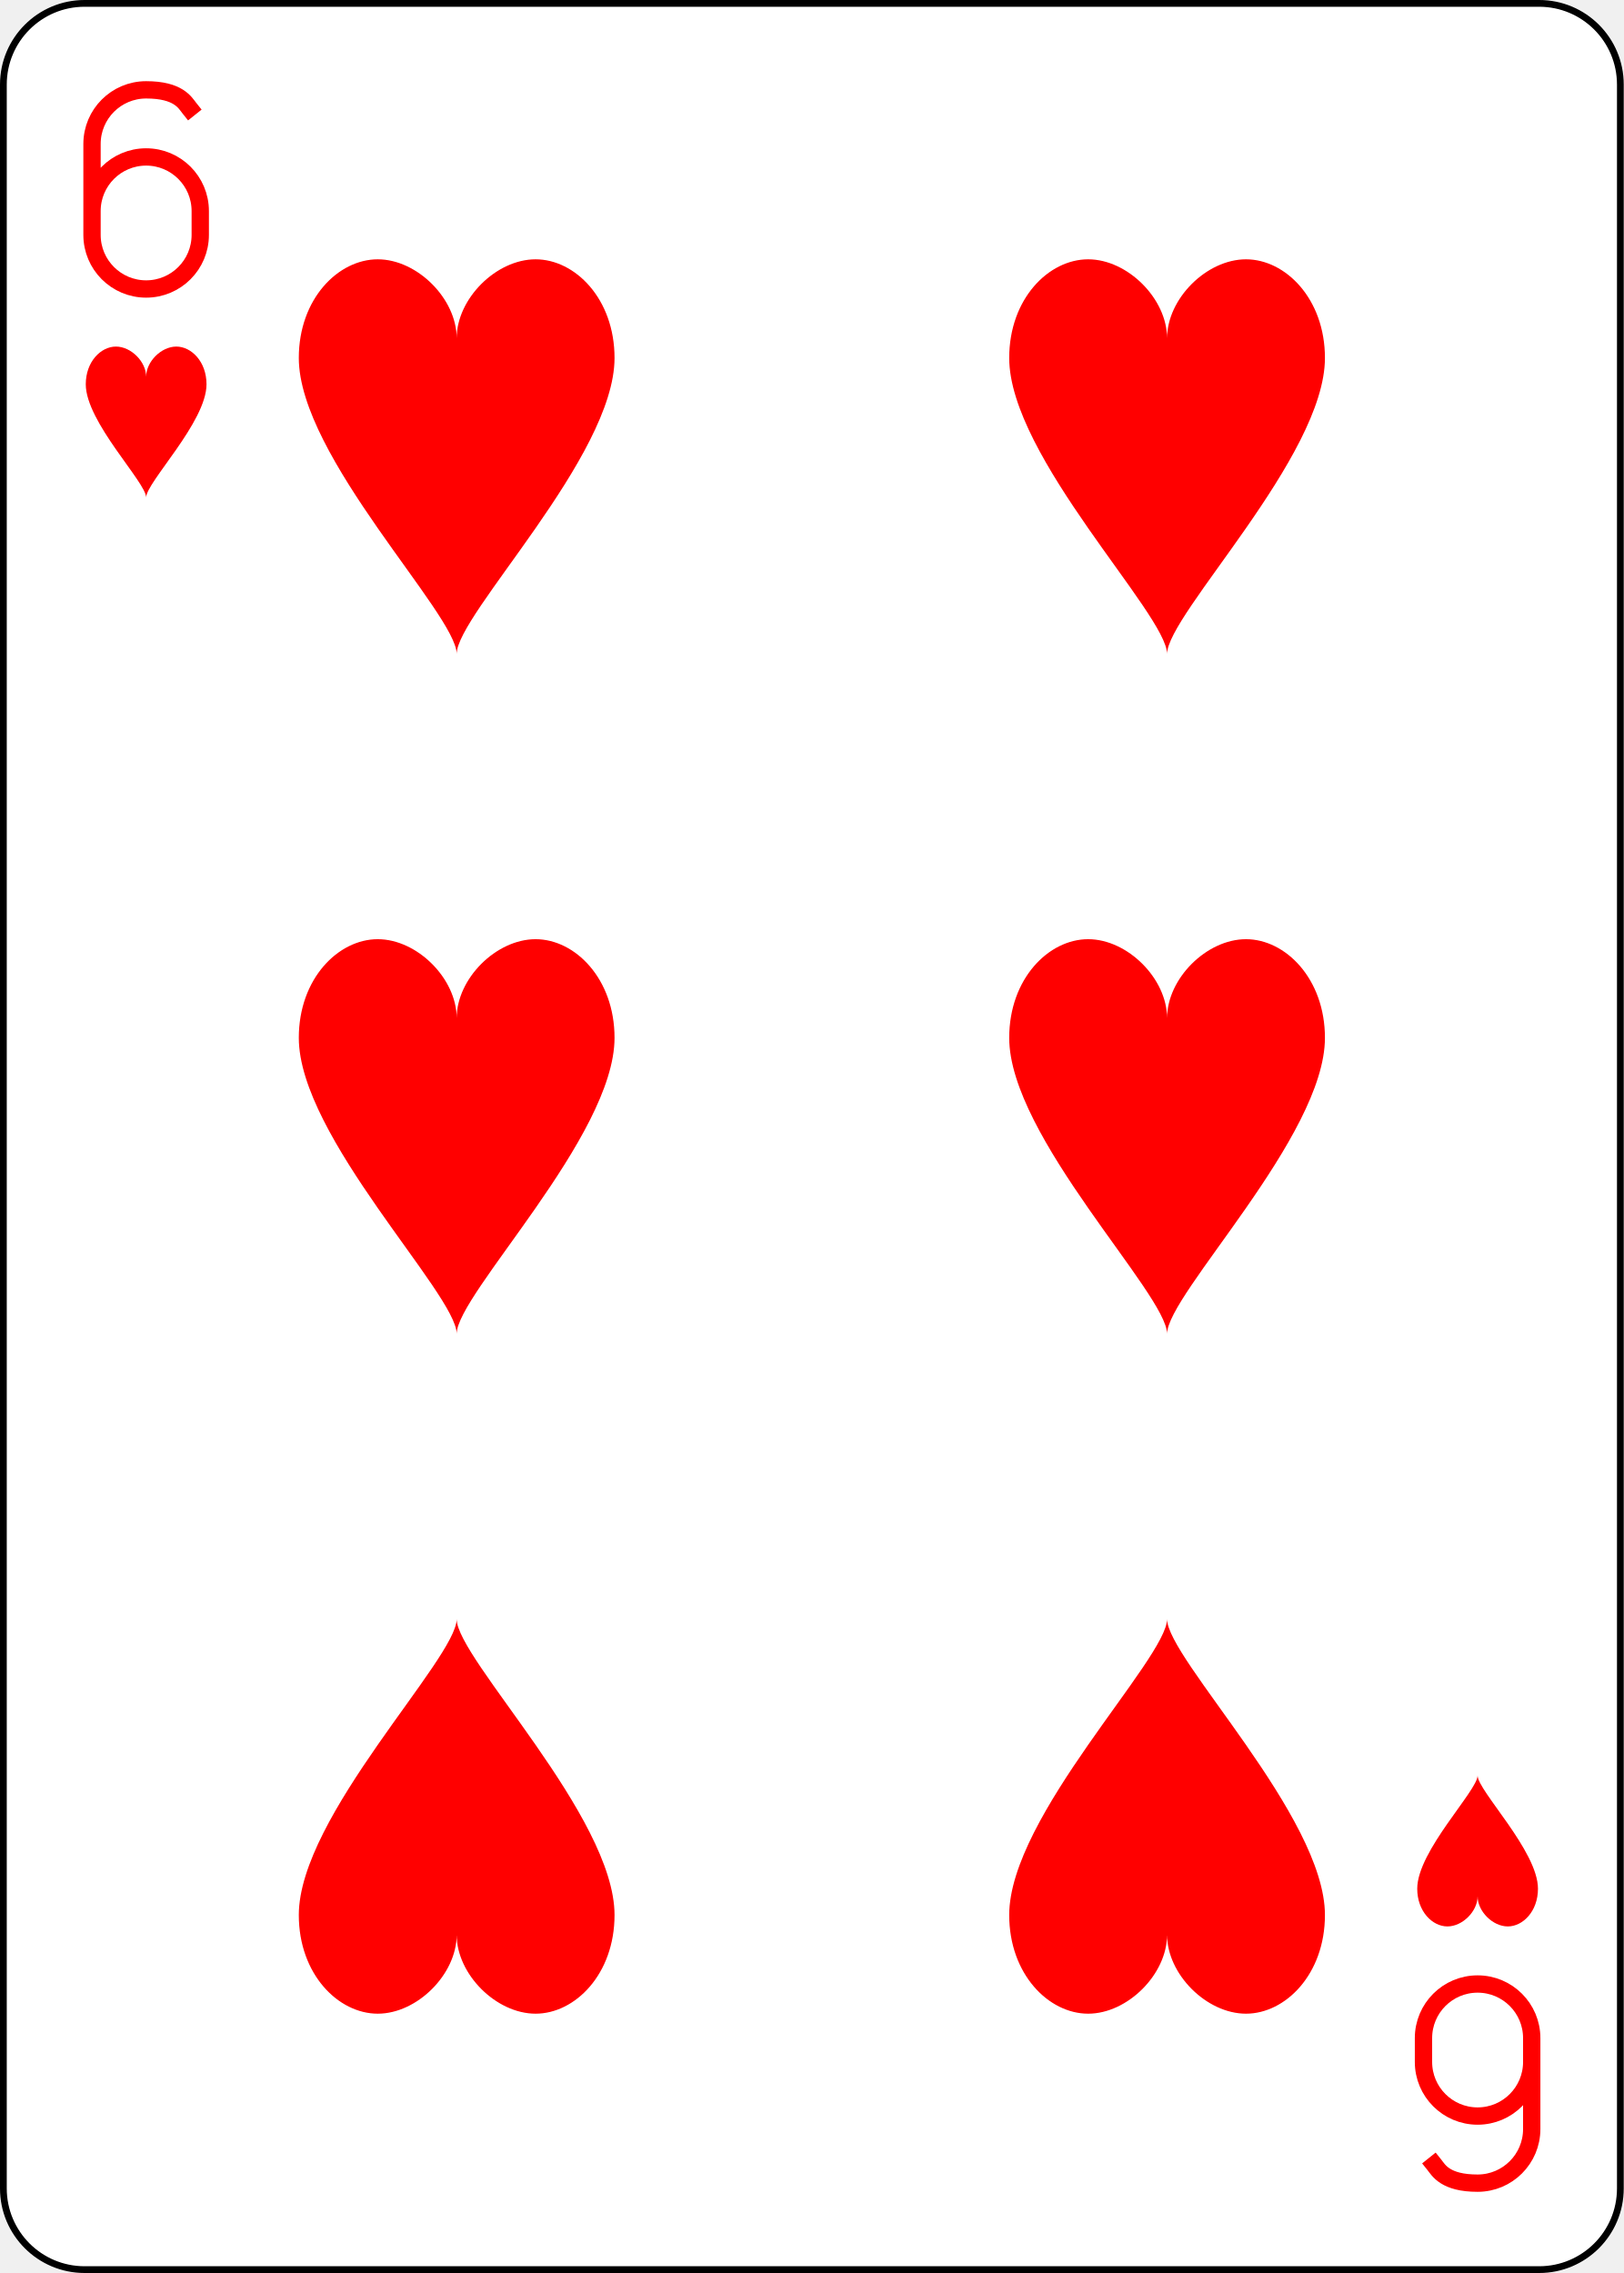
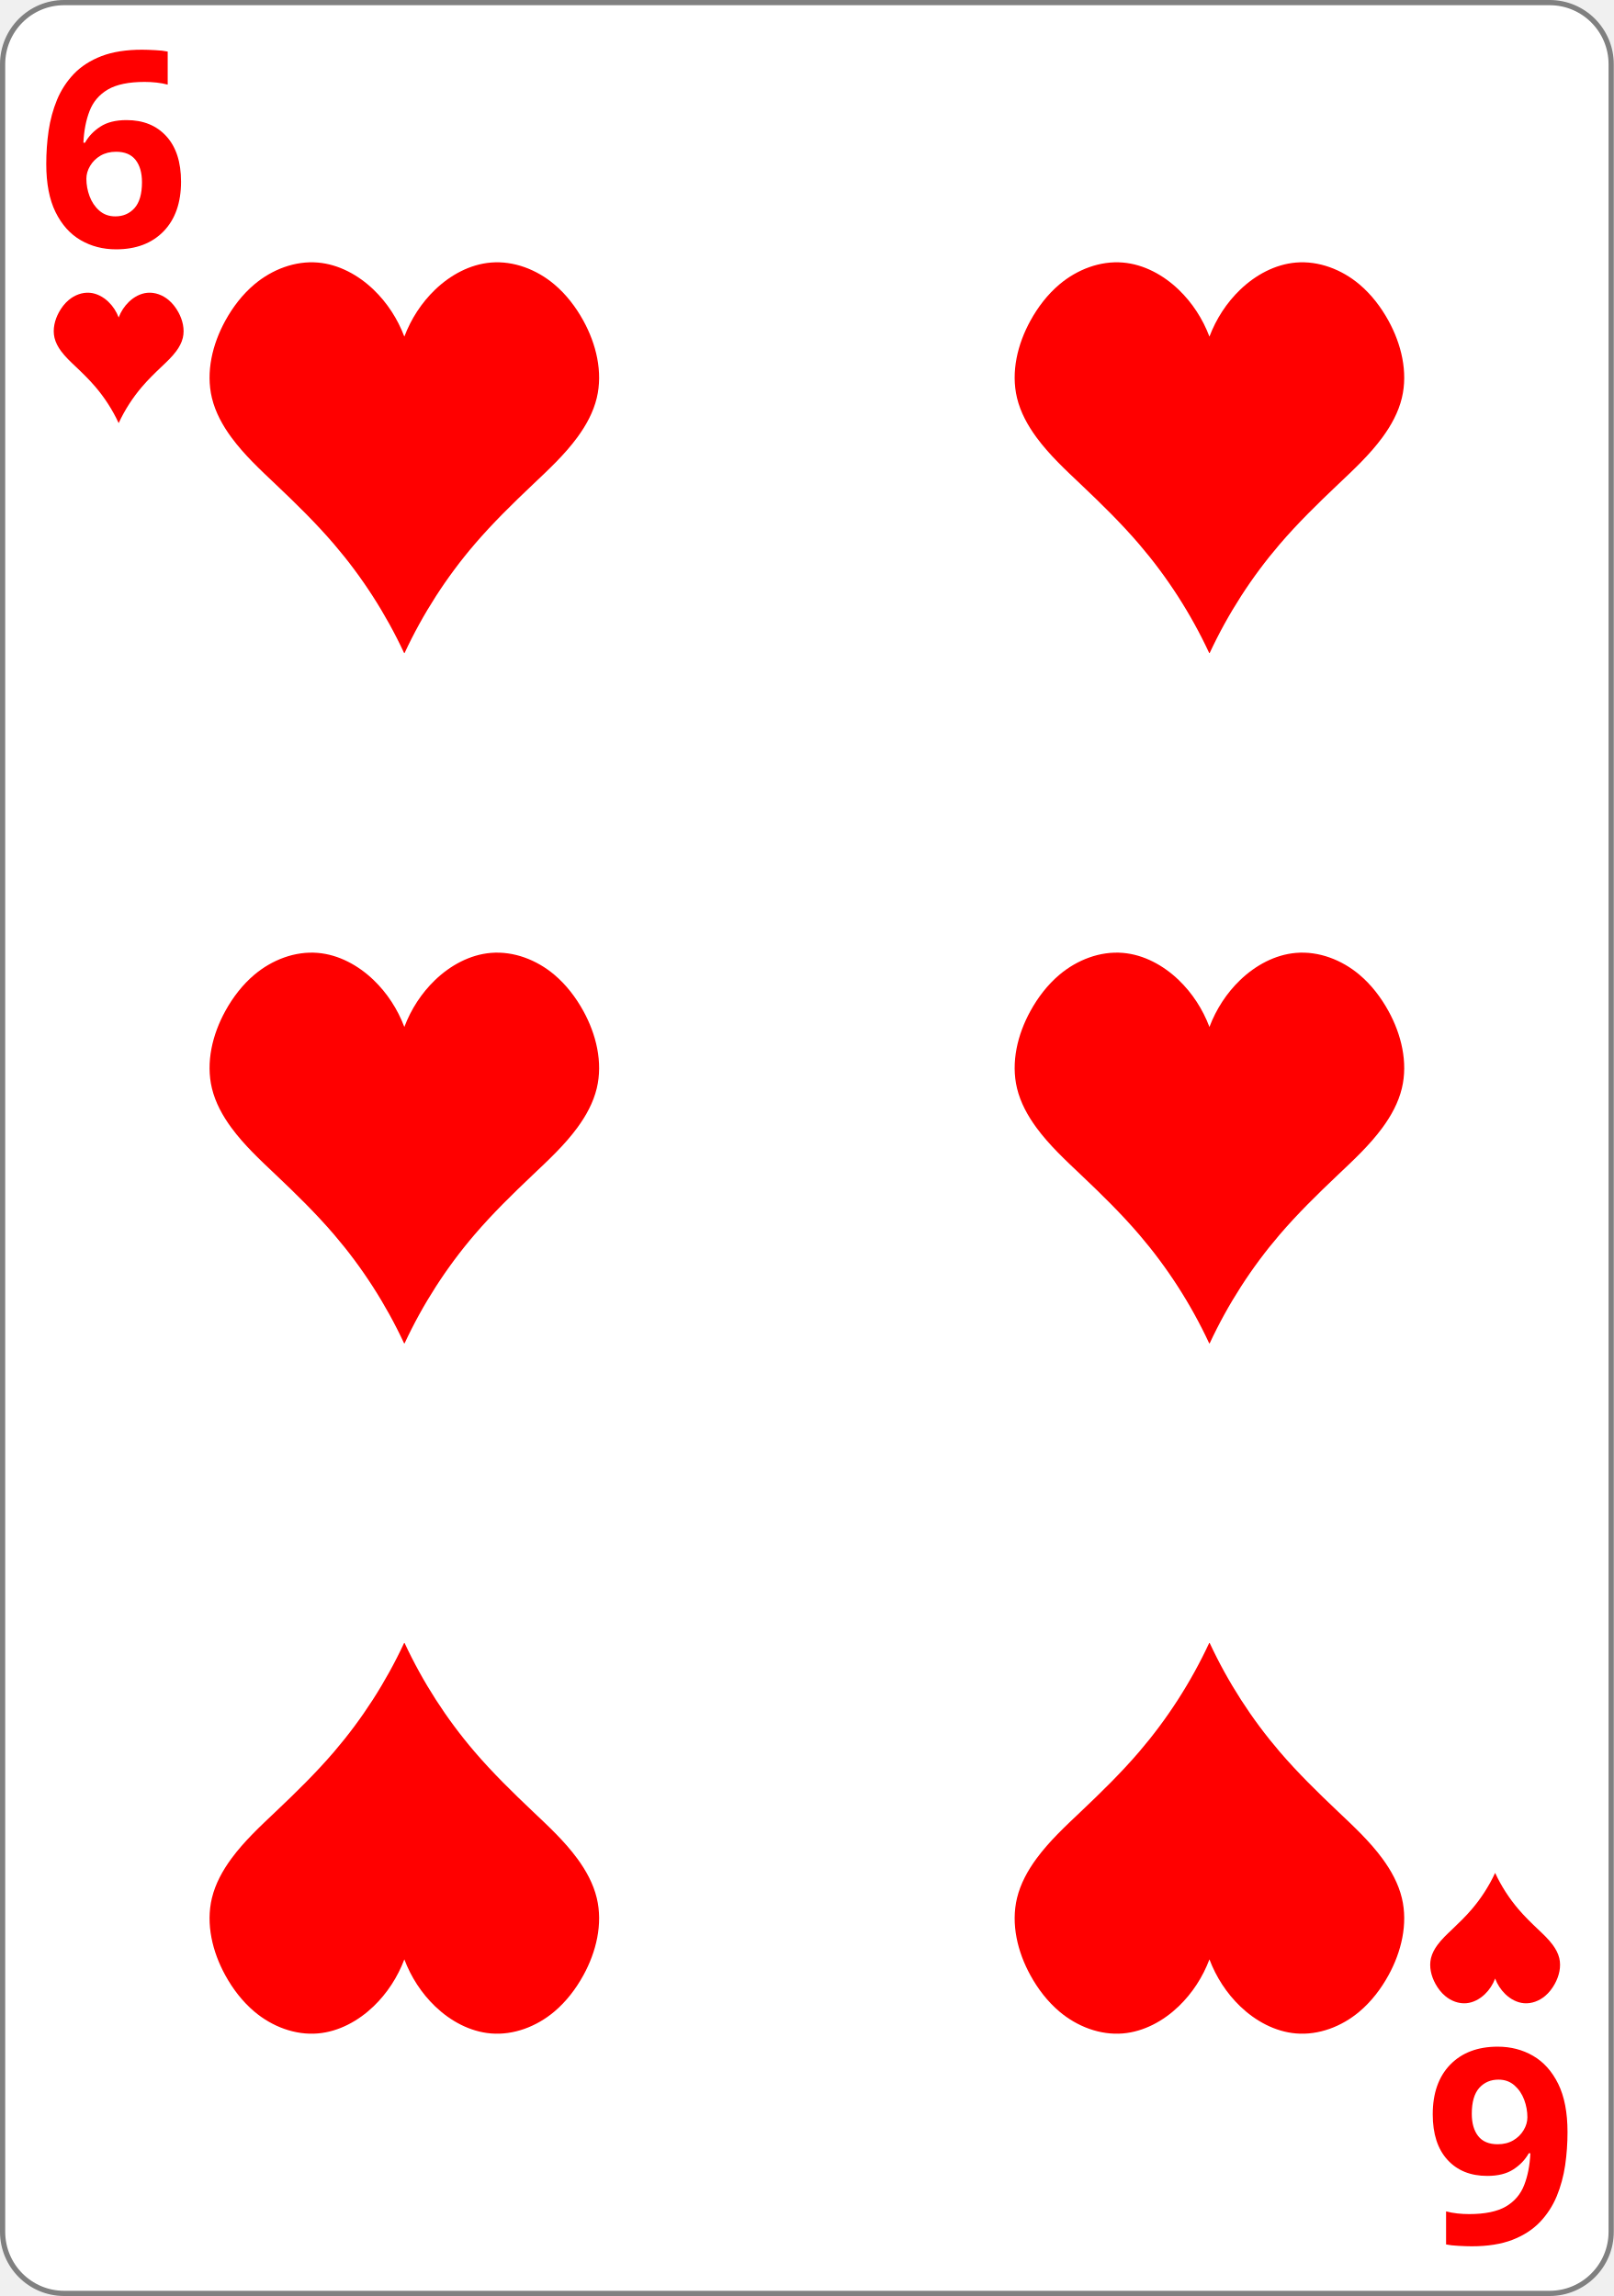
- <svg xmlns="http://www.w3.org/2000/svg" xmlns:xlink="http://www.w3.org/1999/xlink" width="2.5in" height="3.5in" viewBox="-120 -168 240 336" preserveAspectRatio="none" class="card" face="6H">
-   <symbol id="H6" viewBox="-500 -500 1000 1000" preserveAspectRatio="xMinYMid">
-     <path d="M-250 100A250 250 0 0 1 250 100L250 210A250 250 0 0 1 -250 210L-250 -210A250 250 0 0 1 0 -460C150 -460 180 -400 200 -375" stroke="red" stroke-width="80" stroke-linecap="square" stroke-miterlimit="1.5" fill="none" />
-   </symbol>
-   <symbol id="H" viewBox="-600 -600 1200 1200" preserveAspectRatio="xMinYMid">
-     <path d="M0 -300C0 -400 100 -500 200 -500C300 -500 400 -400 400 -250C400 0 0 400 0 500C0 400 -400 0 -400 -250C-400 -400 -300 -500 -200 -500C-100 -500 0 -400 -0 -300Z" fill="red" />
-   </symbol>
-   <rect width="239" height="335" x="-119.5" y="-167.5" rx="12" ry="12" fill="white" stroke="black" />
-   <use xlink:href="#H" height="70" width="70" x="-87.501" y="-35" />
-   <use xlink:href="#H" height="70" width="70" x="17.501" y="-35" />
-   <use xlink:href="#H6" height="32" width="32" x="-114.4" y="-156" />
-   <use xlink:href="#H" height="26.769" width="26.769" x="-111.784" y="-119" />
-   <use xlink:href="#H" height="70" width="70" x="-87.501" y="-135.501" />
-   <use xlink:href="#H" height="70" width="70" x="17.501" y="-135.501" />
-   <g transform="rotate(180)">
-     <use xlink:href="#H6" height="32" width="32" x="-114.4" y="-156" />
-     <use xlink:href="#H" height="26.769" width="26.769" x="-111.784" y="-119" />
-     <use xlink:href="#H" height="70" width="70" x="-87.501" y="-135.501" />
-     <use xlink:href="#H" height="70" width="70" x="17.501" y="-135.501" />
+ <svg xmlns="http://www.w3.org/2000/svg" width="234" height="333" id="svg2" version="1.1">
+   <defs id="defs4" />
+   <g id="layer1" transform="translate(0,-719.3622)">
+     <rect style="fill:#ffffff;fill-opacity:1;stroke:#808080;stroke-width:0.756;stroke-linecap:butt;stroke-linejoin:miter;stroke-miterlimit:4;stroke-dasharray:none;stroke-opacity:1" id="rect4266" width="233.244" height="332.244" x="0.378" y="719.74" ry="8.946" rx="8.919" />
+     <g style="fill:none;stroke:#000000;stroke-width:3.181;stroke-opacity:1" id="g4233" transform="matrix(0.07348588,0,0,0.07370838,-248.0173,933.6006)" />
+     <g transform="matrix(0.07348588,0,0,0.07370838,-248.0173,933.6006)" id="g4211" style="fill:none;stroke:#000000;stroke-width:3.181;stroke-opacity:1" clip-path="none" />
+     <g style="fill:none;stroke:#000000;stroke-width:3.181;stroke-opacity:1" id="g4227" transform="matrix(0.07348588,0,0,0.07370838,-248.0173,933.6006)" />
+     <path style="fill:#ff0000;fill-opacity:1;stroke:none;stroke-width:1" d="m 17.195,780.702 c -0.884,-1.899 -2.026,-3.673 -3.382,-5.256 -0.875,-1.021 -1.836,-1.962 -2.81,-2.885 -0.761,-0.721 -1.535,-1.439 -2.158,-2.286 -0.421,-0.573 -0.772,-1.21 -0.939,-1.904 -0.303,-1.258 0.027,-2.607 0.648,-3.737 0.364,-0.662 0.83,-1.27 1.404,-1.754 0.852,-0.719 1.965,-1.149 3.068,-1.055 1.012,0.086 1.957,0.603 2.696,1.312 0.653,0.628 1.162,1.411 1.485,2.268 0.323,-0.858 0.832,-1.64 1.485,-2.268 0.738,-0.709 1.684,-1.226 2.696,-1.312 1.103,-0.094 2.215,0.336 3.068,1.055 0.574,0.484 1.04,1.093 1.404,1.754 0.622,1.13 0.951,2.479 0.648,3.737 -0.167,0.695 -0.518,1.332 -0.939,1.904 -0.623,0.848 -1.397,1.565 -2.158,2.286 -0.974,0.923 -1.936,1.864 -2.81,2.885 -1.356,1.584 -2.498,3.358 -3.382,5.256" id="path3940-9-0" />
+     <path style="fill:#ff0000;fill-opacity:1;stroke:none;stroke-width:1" d="m 216.784,991.022 c -0.884,1.899 -2.026,3.673 -3.382,5.256 -0.875,1.021 -1.836,1.962 -2.81,2.885 -0.761,0.721 -1.535,1.439 -2.158,2.286 -0.421,0.573 -0.772,1.21 -0.939,1.905 -0.303,1.258 0.027,2.607 0.648,3.737 0.364,0.662 0.83,1.27 1.404,1.754 0.852,0.719 1.965,1.149 3.068,1.055 1.012,-0.086 1.957,-0.603 2.696,-1.312 0.653,-0.628 1.162,-1.411 1.485,-2.268 0.323,0.858 0.832,1.64 1.485,2.268 0.738,0.71 1.684,1.226 2.696,1.312 1.103,0.094 2.215,-0.336 3.068,-1.055 0.574,-0.484 1.04,-1.093 1.404,-1.754 0.622,-1.13 0.951,-2.479 0.648,-3.737 -0.167,-0.695 -0.518,-1.332 -0.939,-1.905 -0.623,-0.848 -1.397,-1.565 -2.158,-2.286 -0.974,-0.923 -1.936,-1.864 -2.81,-2.885 -1.356,-1.584 -2.498,-3.358 -3.382,-5.256" id="path3940-9-6-6" />
+     <path style="fill:#ff0000;fill-opacity:1;stroke:none;stroke-width:1" d="m 58.597,814.076 c -2.653,-5.696 -6.078,-11.018 -10.147,-15.769 -2.624,-3.064 -5.509,-5.885 -8.431,-8.655 -2.283,-2.164 -4.606,-4.316 -6.474,-6.859 -1.262,-1.718 -2.315,-3.63 -2.817,-5.713 -0.909,-3.774 0.08,-7.82 1.945,-11.21 1.092,-1.985 2.49,-3.811 4.211,-5.263 2.557,-2.157 5.894,-3.446 9.203,-3.165 3.035,0.258 5.872,1.808 8.087,3.936 1.96,1.884 3.486,4.232 4.456,6.805 0.97,-2.573 2.496,-4.921 4.456,-6.805 2.214,-2.128 5.052,-3.678 8.087,-3.936 3.309,-0.281 6.646,1.008 9.203,3.165 1.721,1.452 3.119,3.277 4.211,5.263 1.865,3.39 2.853,7.436 1.945,11.21 -0.502,2.084 -1.555,3.995 -2.817,5.713 -1.868,2.543 -4.191,4.695 -6.474,6.859 -2.922,2.77 -5.807,5.591 -8.431,8.655 -4.069,4.751 -7.494,10.074 -10.147,15.769" id="path3940-9" />
+     <path style="fill:#ff0000;fill-opacity:1;stroke:none;stroke-width:1" d="m 58.597,914.199 c -2.653,-5.696 -6.078,-11.018 -10.147,-15.769 -2.624,-3.064 -5.509,-5.885 -8.431,-8.655 -2.283,-2.164 -4.606,-4.316 -6.474,-6.859 -1.262,-1.718 -2.315,-3.63 -2.817,-5.713 -0.909,-3.774 0.08,-7.82 1.945,-11.21 1.092,-1.985 2.49,-3.811 4.211,-5.263 2.557,-2.157 5.894,-3.446 9.203,-3.165 3.035,0.258 5.872,1.808 8.087,3.936 1.96,1.884 3.486,4.232 4.456,6.805 0.97,-2.573 2.496,-4.921 4.456,-6.805 2.214,-2.128 5.052,-3.678 8.087,-3.936 3.309,-0.281 6.646,1.008 9.203,3.165 1.721,1.452 3.119,3.277 4.211,5.263 1.865,3.39 2.853,7.436 1.945,11.21 -0.502,2.084 -1.555,3.995 -2.817,5.713 -1.868,2.543 -4.191,4.695 -6.474,6.859 -2.922,2.77 -5.807,5.591 -8.431,8.655 -4.069,4.751 -7.494,10.074 -10.147,15.769" id="path3940-9-3" />
+     <path style="fill:#ff0000;fill-opacity:1;stroke:none;stroke-width:1" d="m 175.338,814.076 c -2.653,-5.696 -6.078,-11.018 -10.147,-15.769 -2.624,-3.064 -5.509,-5.885 -8.431,-8.655 -2.283,-2.164 -4.606,-4.316 -6.474,-6.859 -1.262,-1.718 -2.315,-3.63 -2.817,-5.713 -0.909,-3.774 0.08,-7.82 1.945,-11.21 1.092,-1.985 2.49,-3.811 4.211,-5.263 2.557,-2.157 5.894,-3.446 9.203,-3.165 3.035,0.258 5.872,1.808 8.087,3.936 1.96,1.884 3.486,4.232 4.456,6.805 0.97,-2.573 2.496,-4.921 4.456,-6.805 2.214,-2.128 5.052,-3.678 8.087,-3.936 3.309,-0.281 6.646,1.008 9.203,3.165 1.721,1.452 3.119,3.277 4.211,5.263 1.865,3.39 2.853,7.436 1.945,11.21 -0.502,2.084 -1.555,3.995 -2.817,5.713 -1.868,2.543 -4.191,4.695 -6.474,6.859 -2.922,2.77 -5.807,5.591 -8.431,8.655 -4.069,4.751 -7.494,10.074 -10.147,15.769" id="path3940-9-1" />
+     <path style="fill:#ff0000;fill-opacity:1;stroke:none;stroke-width:1" d="m 175.338,914.199 c -2.653,-5.696 -6.078,-11.018 -10.147,-15.769 -2.624,-3.064 -5.509,-5.885 -8.431,-8.655 -2.283,-2.164 -4.606,-4.316 -6.474,-6.859 -1.262,-1.718 -2.315,-3.63 -2.817,-5.713 -0.909,-3.774 0.08,-7.82 1.945,-11.21 1.092,-1.985 2.49,-3.811 4.211,-5.263 2.557,-2.157 5.894,-3.446 9.203,-3.165 3.035,0.258 5.872,1.808 8.087,3.936 1.96,1.884 3.486,4.232 4.456,6.805 0.97,-2.573 2.496,-4.921 4.456,-6.805 2.214,-2.128 5.052,-3.678 8.087,-3.936 3.309,-0.281 6.646,1.008 9.203,3.165 1.721,1.452 3.119,3.277 4.211,5.263 1.865,3.39 2.853,7.436 1.945,11.21 -0.502,2.084 -1.555,3.995 -2.817,5.713 -1.868,2.543 -4.191,4.695 -6.474,6.859 -2.922,2.77 -5.807,5.591 -8.431,8.655 -4.069,4.751 -7.494,10.074 -10.147,15.769" id="path3940-9-8" />
+     <path style="fill:#ff0000;fill-opacity:1;stroke:none;stroke-width:1" d="m 58.597,957.648 c -2.653,5.696 -6.078,11.018 -10.147,15.769 -2.624,3.064 -5.509,5.885 -8.431,8.655 -2.283,2.164 -4.606,4.316 -6.474,6.859 -1.262,1.718 -2.315,3.63 -2.817,5.713 -0.909,3.774 0.08,7.82 1.945,11.21 1.092,1.986 2.49,3.811 4.211,5.263 2.557,2.157 5.894,3.446 9.203,3.165 3.035,-0.258 5.872,-1.808 8.087,-3.936 1.96,-1.884 3.486,-4.232 4.456,-6.805 0.97,2.573 2.496,4.921 4.456,6.805 2.214,2.128 5.052,3.678 8.087,3.936 3.309,0.281 6.646,-1.008 9.203,-3.165 1.721,-1.452 3.119,-3.277 4.211,-5.263 1.865,-3.39 2.853,-7.436 1.945,-11.21 -0.502,-2.084 -1.555,-3.995 -2.817,-5.713 -1.868,-2.543 -4.191,-4.695 -6.474,-6.859 -2.922,-2.77 -5.807,-5.591 -8.431,-8.655 -4.069,-4.751 -7.494,-10.074 -10.147,-15.769" id="path3940-9-6" />
+     <path style="fill:#ff0000;fill-opacity:1;stroke:none;stroke-width:1" d="m 175.338,957.648 c -2.653,5.696 -6.078,11.018 -10.147,15.769 -2.624,3.064 -5.509,5.885 -8.431,8.655 -2.283,2.164 -4.606,4.316 -6.474,6.859 -1.262,1.718 -2.315,3.63 -2.817,5.713 -0.909,3.774 0.08,7.82 1.945,11.21 1.092,1.986 2.49,3.811 4.211,5.263 2.557,2.157 5.894,3.446 9.203,3.165 3.035,-0.258 5.872,-1.808 8.087,-3.936 1.96,-1.884 3.486,-4.232 4.456,-6.805 0.97,2.573 2.497,4.921 4.456,6.805 2.214,2.128 5.052,3.678 8.087,3.936 3.309,0.281 6.646,-1.008 9.203,-3.165 1.721,-1.452 3.119,-3.277 4.211,-5.263 1.865,-3.39 2.853,-7.436 1.945,-11.21 -0.502,-2.084 -1.555,-3.995 -2.817,-5.713 -1.868,-2.543 -4.191,-4.695 -6.474,-6.859 -2.922,-2.77 -5.807,-5.591 -8.431,-8.655 -4.069,-4.751 -7.494,-10.074 -10.147,-15.769" id="path3940-9-1-0" />
+     <text xml:space="preserve" style="font-style:normal;font-variant:normal;font-weight:bold;font-stretch:normal;font-size:3.772px;line-height:0%;font-family:'Levenim MT';-inkscape-font-specification:'Sans Bold';letter-spacing:0px;word-spacing:0px;fill:#ff0000;fill-opacity:1;stroke:none;stroke-width:1" x="5.4" y="747.798" id="text3755-0" transform="scale(0.9902929,1.009802)">
+       <tspan id="tspan3757-9" x="5.4" y="747.798" style="font-size:39.175px;line-height:1.25;stroke-width:1">6</tspan>
+     </text>
+     <text xml:space="preserve" style="font-style:normal;font-variant:normal;font-weight:bold;font-stretch:normal;font-size:3.772px;line-height:0%;font-family:'Levenim MT';-inkscape-font-specification:'Sans Bold';letter-spacing:0px;word-spacing:0px;fill:#ff0000;fill-opacity:1;stroke:none;stroke-width:1" x="-230.894" y="-1006.728" id="text3755-2-2" transform="scale(-0.9902929,-1.009802)">
+       <tspan id="tspan3757-4-4" x="-230.894" y="-1006.728" style="font-size:39.175px;line-height:1.25;stroke-width:1">6</tspan>
+     </text>
  </g>
</svg>
